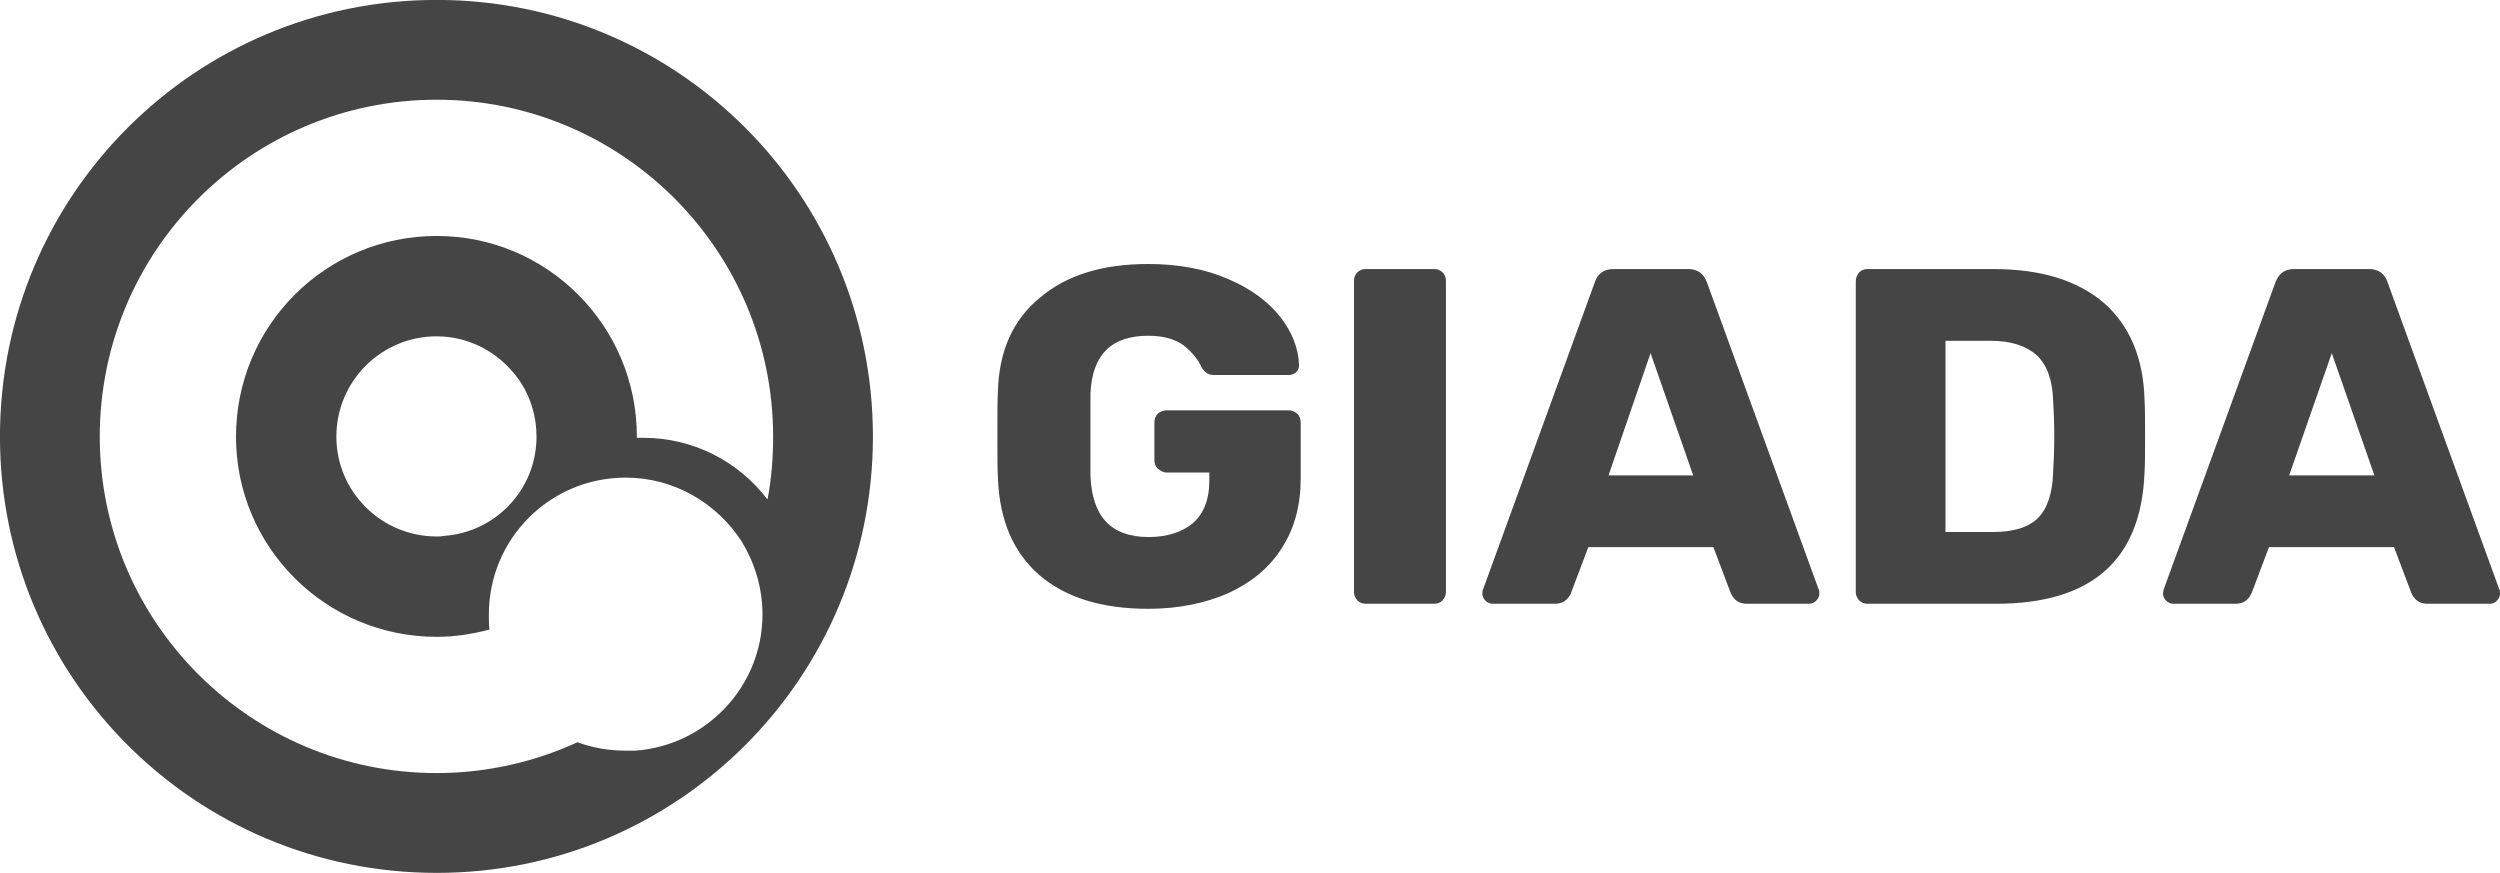
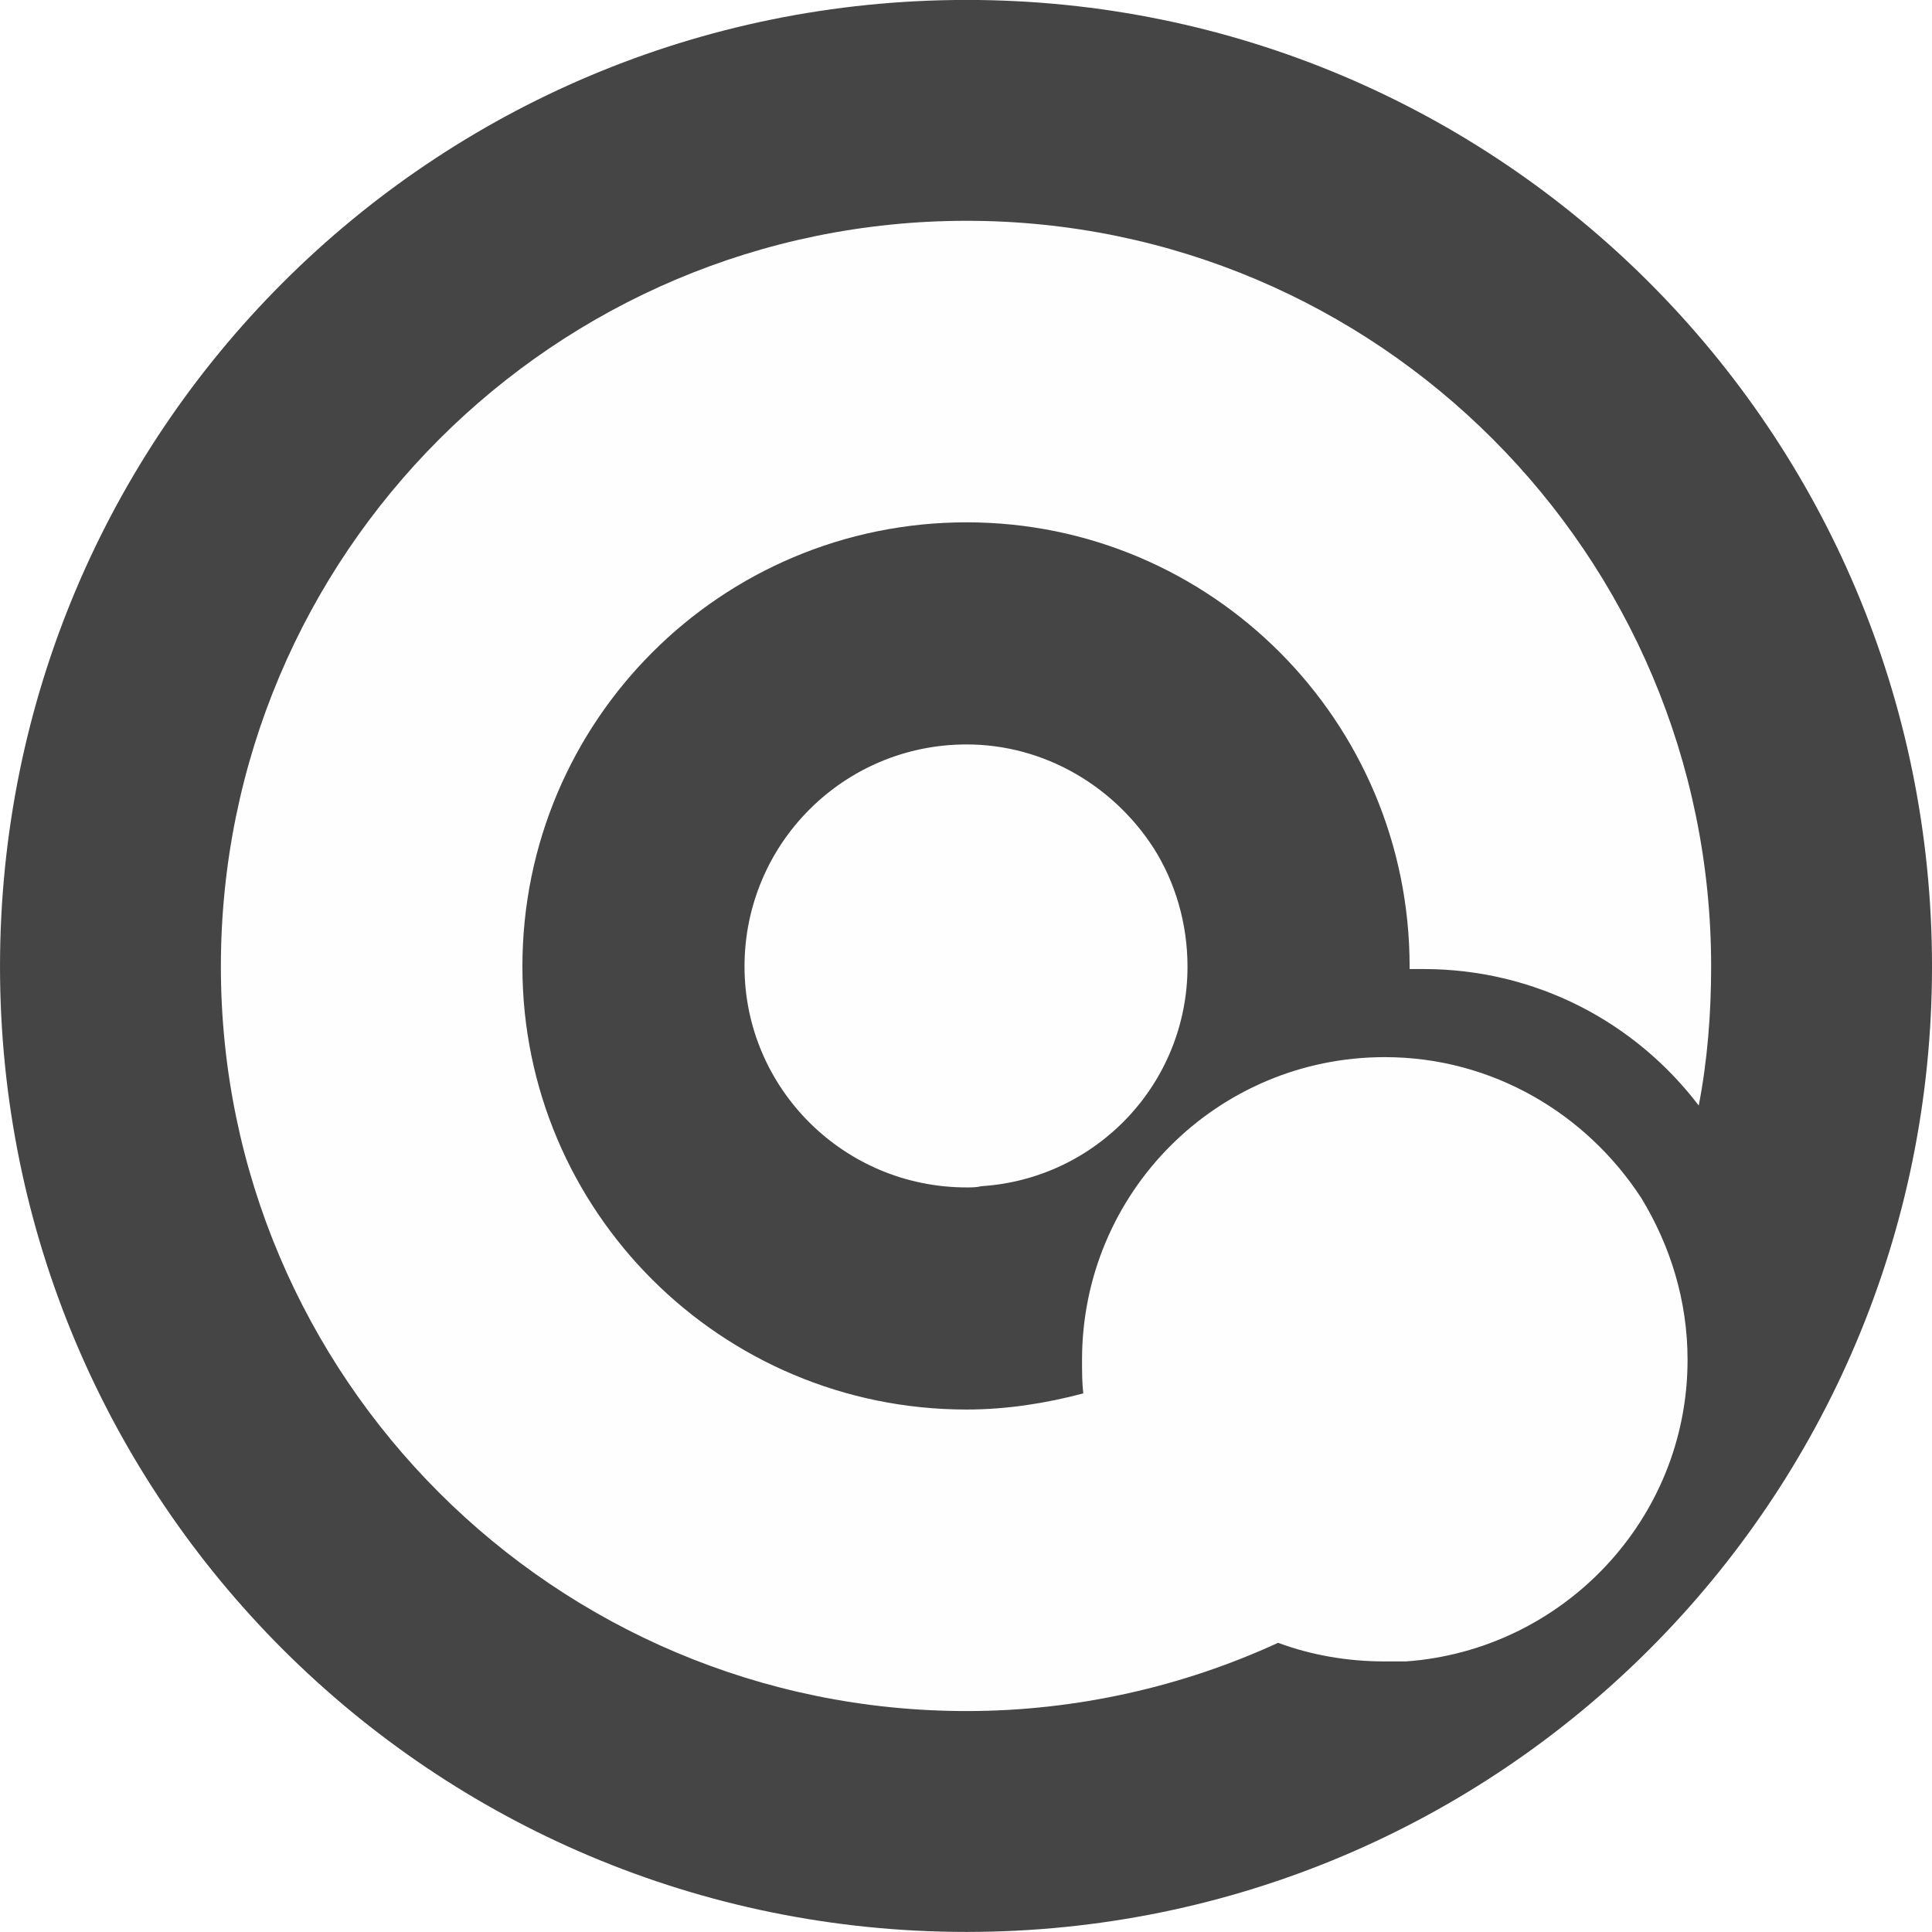
- <svg xmlns="http://www.w3.org/2000/svg" xmlns:xlink="http://www.w3.org/1999/xlink" height="12.965mm" width="37.129mm" version="1.1" viewBox="0 0 131.557 45.938">
+ <svg xmlns="http://www.w3.org/2000/svg" xmlns:xlink="http://www.w3.org/1999/xlink" width="127mm" height="127mm" version="1.1" viewBox="0 0 127 127">
  <defs>
    <style type="text/css">
    .str0 {stroke:#D2D3D5;stroke-width:6.945}
    .fil2 {fill:#FEFEFE}
    .fil0 {fill:#FEFEFE}
    .fil11 {fill:#E6E7E8}
    .fil5 {fill:#4B4B4D}
    .fil1 {fill:#454545}
    .fil4 {fill:#E01C26}
    .fil10 {fill:#E01C26}
    .fil7 {fill:url(#id0)}
    .fil8 {fill:url(#id1)}
    .fil3 {fill:url(#id2)}
    .fil6 {fill:url(#id3)}
    .fil9 {fill:url(#id4)}
   </style>
-     <linearGradient id="id0" y2="14445" gradientUnits="userSpaceOnUse" y1="14445" x2="11848" x1="10647">
+     <linearGradient id="id0" x1="10647" x2="11848" y1="14445" y2="14445" gradientUnits="userSpaceOnUse">
      <stop stop-color="#FEFEFE" offset="0" />
      <stop stop-color="#fff" offset="1" />
    </linearGradient>
-     <linearGradient id="id1" y2="12968" gradientUnits="userSpaceOnUse" y1="12032" x2="2744.5" x1="2042.5">
+     <linearGradient id="id1" x1="2042.5" x2="2744.5" y1="12032" y2="12968" gradientUnits="userSpaceOnUse">
      <stop stop-color="#E01C26" offset="0" />
      <stop stop-color="#822F2F" offset="1" />
    </linearGradient>
-     <linearGradient id="id2" y2="10789" xlink:href="#id1" gradientUnits="userSpaceOnUse" y1="9853.5" gradientTransform="matrix(.090001 0 0 .090001 -475.46 -1032.3)" x2="11599" x1="10897" />
-     <linearGradient id="id3" y2="14913" xlink:href="#id1" gradientUnits="userSpaceOnUse" y1="13978" x2="11599" x1="10897" />
-     <linearGradient id="id4" y2="22898" gradientUnits="userSpaceOnUse" y1="17663" x2="2500.9" x1="7754.9">
+     <linearGradient id="id2" x1="10897" x2="11599" y1="9853.5" y2="10789" gradientTransform="matrix(.0254 0 0 .0254 -24.796 -240.83)" gradientUnits="userSpaceOnUse" xlink:href="#id1" />
+     <linearGradient id="id3" x1="10897" x2="11599" y1="13978" y2="14913" gradientUnits="userSpaceOnUse" xlink:href="#id1" />
+     <linearGradient id="id4" x1="7754.9" x2="2500.9" y1="17663" y2="22898" gradientUnits="userSpaceOnUse">
      <stop stop-color="#E01C26" offset="0" />
      <stop stop-color="#993132" offset="1" />
    </linearGradient>
  </defs>
-   <g transform="translate(-.0000053627 .20048)">
-     <g style="image-rendering:optimizeQuality;shape-rendering:geometricPrecision" fill-rule="evenodd" clip-rule="evenodd" transform="matrix(.029504 0 0 .029504 -47.651 -116.48)">
-       <path d="m2394 3941c430 0 778 348 778 779 0 430-348 778-778 778-431 0-779-348-779-778 0-431 348-779 779-779z" class="fil1" fill="#454545" />
-       <path d="m2394 4362c197 0 357 160 357 358v2h11c91 0 171 43 222 110 7-36 10-74 10-112 0-332-269-601-600-601-332 0-601 269-601 601 0 331 269 600 601 600 89 0 175-20 251-55 27 10 56 15 86 15h17c126-9 227-114 227-243 0-48-14-92-37-130-44-68-120-114-207-114-135 0-244 109-244 244 0 9 0 18 1 27-30 8-62 13-94 13-198 0-358-160-358-357 0-198 160-358 358-358zm151 263c-32-50-88-84-151-84-99 0-179 80-179 179 0 98 80 178 179 178 4 0 8 0 12-1 93-6 166-83 166-177 0-35-10-68-27-95z" class="fil2" fill="#fefefe" />
-       <path d="m3663 5027c-83 0-147-20-194-60-47-41-71-98-74-172-1-16-1-42-1-78s0-62 1-79c2-71 27-127 75-166 47-40 111-60 193-60 54 0 102 9 143 27 40 17 71 40 93 68 21 27 32 56 33 85 0 5-1 9-5 13-4 3-8 5-13 5h-133c-5 0-10-1-13-3s-6-5-9-9c-7-16-18-29-33-41-15-11-36-17-63-17-66 0-100 34-103 103v147c3 73 37 109 104 109 33 0 60-9 79-25 19-17 29-42 29-75v-15h-76c-6 0-11-3-16-7-4-4-6-9-6-16v-66c0-6 2-12 6-16 5-4 10-6 16-6h217c6 0 11 2 16 6 4 4 6 10 6 16v99c0 48-11 90-34 125-22 35-54 61-95 80-41 18-89 28-143 28zm388-9c-6 0-11-2-15-6-4-5-6-9-6-15v-555c0-6 2-11 6-15s9-6 15-6h122c6 0 11 2 15 6s6 9 6 15v555c0 6-2 10-6 15-4 4-9 6-15 6zm226 0c-4 0-9-2-12-5-4-4-6-8-6-13 0-3 0-6 1-7l199-547c5-17 17-25 34-25h133c17 0 28 8 34 25l199 547c1 1 1 4 1 7 0 5-2 9-6 13-3 3-8 5-12 5h-111c-14 0-23-6-29-19l-31-82h-223l-31 82c-6 13-15 19-29 19zm207-229h151l-76-218zm462 229c-6 0-11-2-15-6-4-5-6-9-6-15v-554c0-6 2-11 6-16 4-4 9-6 15-6h224c85 0 150 20 197 60 46 40 71 98 73 173 1 16 1 38 1 66 0 27 0 48-1 64-6 156-94 234-265 234zm224-128c36 0 63-8 80-25s26-45 27-82c1-17 2-38 2-64s-1-48-2-63c-1-37-11-64-29-81-19-17-46-26-82-26h-81v341zm321 128c-4 0-9-2-12-5-4-4-6-8-6-13 0-3 1-6 1-7l199-547c6-17 17-25 34-25h133c17 0 29 8 34 25l199 547c1 1 1 4 1 7 0 5-2 9-6 13-3 3-7 5-12 5h-111c-14 0-23-6-29-19l-31-82h-223l-31 82c-6 13-15 19-29 19zm207-229h152l-76-218z" class="fil1" fill="#454545" />
-     </g>
+   <g transform="matrix(.081567 0 0 .081567 -131.73 -321.46)" clip-rule="evenodd" fill-rule="evenodd" image-rendering="optimizeQuality" shape-rendering="geometricPrecision">
+     <path class="fil1" d="m2394 3941c430 0 778 348 778 779 0 430-348 778-778 778-431 0-779-348-779-778 0-431 348-779 779-779z" fill="#454545" />
+     <path class="fil2" d="m2394 4362c197 0 357 160 357 358v2h11c91 0 171 43 222 110 7-36 10-74 10-112 0-332-269-601-600-601-332 0-601 269-601 601 0 331 269 600 601 600 89 0 175-20 251-55 27 10 56 15 86 15h17c126-9 227-114 227-243 0-48-14-92-37-130-44-68-120-114-207-114-135 0-244 109-244 244 0 9 0 18 1 27-30 8-62 13-94 13-198 0-358-160-358-357 0-198 160-358 358-358zm151 263c-32-50-88-84-151-84-99 0-179 80-179 179 0 98 80 178 179 178 4 0 8 0 12-1 93-6 166-83 166-177 0-35-10-68-27-95z" fill="#fefefe" />
  </g>
</svg>
